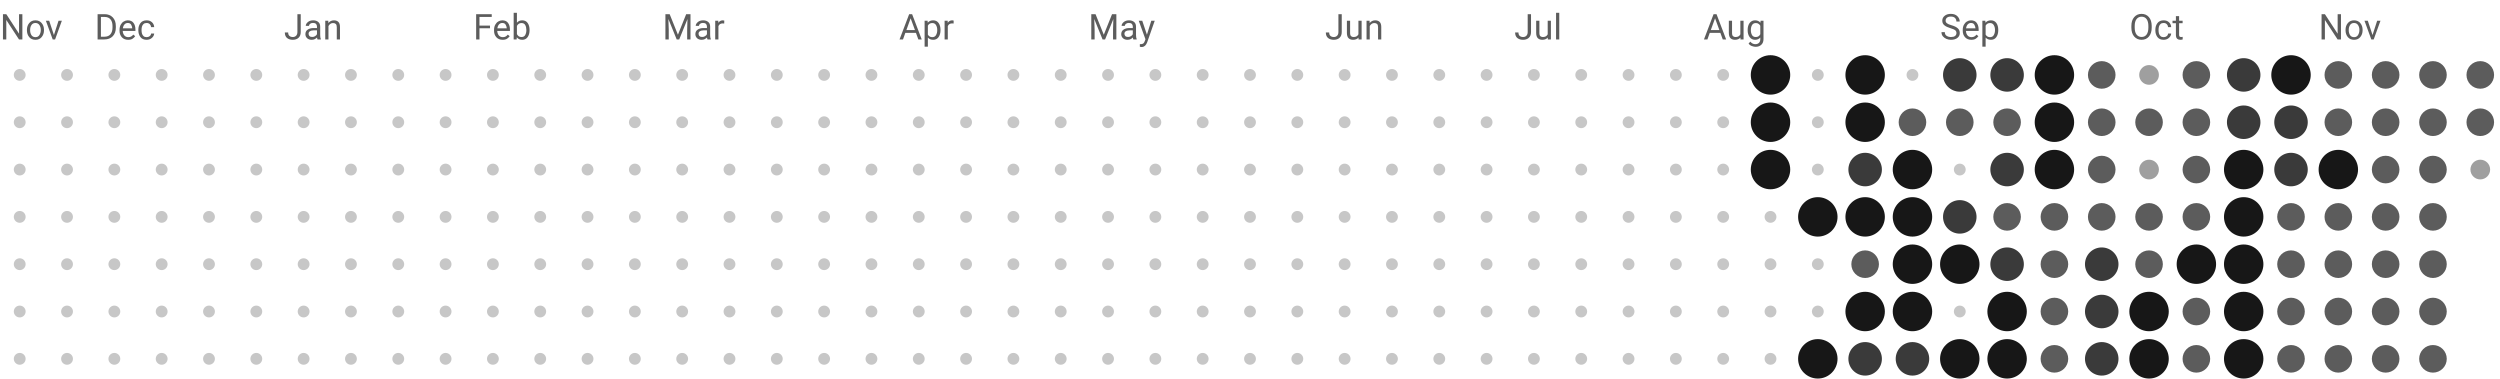
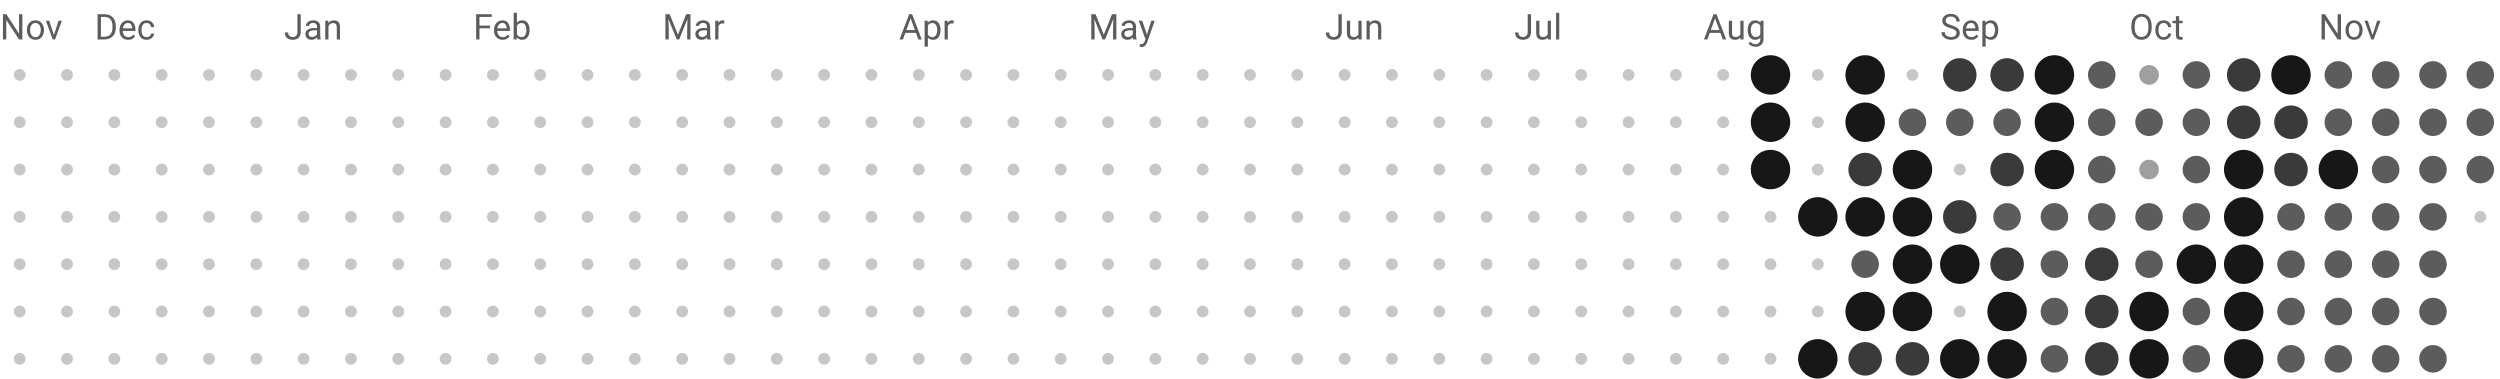
<svg xmlns="http://www.w3.org/2000/svg" width="634" height="96" viewBox="0 0 634 96" role="img">
  <text x="0" y="10" font-family="-apple-system,BlinkMacSystemFont,'Segoe UI',Roboto,Helvetica,Arial,sans-serif" font-size="9" fill="#5c5c5c">Nov</text>
  <text x="24" y="10" font-family="-apple-system,BlinkMacSystemFont,'Segoe UI',Roboto,Helvetica,Arial,sans-serif" font-size="9" fill="#5c5c5c">Dec</text>
  <text x="72" y="10" font-family="-apple-system,BlinkMacSystemFont,'Segoe UI',Roboto,Helvetica,Arial,sans-serif" font-size="9" fill="#5c5c5c">Jan</text>
  <text x="120" y="10" font-family="-apple-system,BlinkMacSystemFont,'Segoe UI',Roboto,Helvetica,Arial,sans-serif" font-size="9" fill="#5c5c5c">Feb</text>
  <text x="168" y="10" font-family="-apple-system,BlinkMacSystemFont,'Segoe UI',Roboto,Helvetica,Arial,sans-serif" font-size="9" fill="#5c5c5c">Mar</text>
  <text x="228" y="10" font-family="-apple-system,BlinkMacSystemFont,'Segoe UI',Roboto,Helvetica,Arial,sans-serif" font-size="9" fill="#5c5c5c">Apr</text>
  <text x="276" y="10" font-family="-apple-system,BlinkMacSystemFont,'Segoe UI',Roboto,Helvetica,Arial,sans-serif" font-size="9" fill="#5c5c5c">May</text>
  <text x="336" y="10" font-family="-apple-system,BlinkMacSystemFont,'Segoe UI',Roboto,Helvetica,Arial,sans-serif" font-size="9" fill="#5c5c5c">Jun</text>
  <text x="384" y="10" font-family="-apple-system,BlinkMacSystemFont,'Segoe UI',Roboto,Helvetica,Arial,sans-serif" font-size="9" fill="#5c5c5c">Jul</text>
  <text x="432" y="10" font-family="-apple-system,BlinkMacSystemFont,'Segoe UI',Roboto,Helvetica,Arial,sans-serif" font-size="9" fill="#5c5c5c">Aug</text>
  <text x="492" y="10" font-family="-apple-system,BlinkMacSystemFont,'Segoe UI',Roboto,Helvetica,Arial,sans-serif" font-size="9" fill="#5c5c5c">Sep</text>
  <text x="540" y="10" font-family="-apple-system,BlinkMacSystemFont,'Segoe UI',Roboto,Helvetica,Arial,sans-serif" font-size="9" fill="#5c5c5c">Oct</text>
  <text x="588" y="10" font-family="-apple-system,BlinkMacSystemFont,'Segoe UI',Roboto,Helvetica,Arial,sans-serif" font-size="9" fill="#5c5c5c">Nov</text>
  <circle cx="5" cy="19" r="1.5" fill="#c7c7c7" />
  <circle cx="5" cy="31" r="1.5" fill="#c7c7c7" />
  <circle cx="5" cy="43" r="1.5" fill="#c7c7c7" />
  <circle cx="5" cy="55" r="1.5" fill="#c7c7c7" />
  <circle cx="5" cy="67" r="1.5" fill="#c7c7c7" />
  <circle cx="5" cy="79" r="1.5" fill="#c7c7c7" />
  <circle cx="5" cy="91" r="1.5" fill="#c7c7c7" />
  <circle cx="17" cy="19" r="1.5" fill="#c7c7c7" />
  <circle cx="17" cy="31" r="1.5" fill="#c7c7c7" />
  <circle cx="17" cy="43" r="1.5" fill="#c7c7c7" />
  <circle cx="17" cy="55" r="1.5" fill="#c7c7c7" />
  <circle cx="17" cy="67" r="1.5" fill="#c7c7c7" />
  <circle cx="17" cy="79" r="1.5" fill="#c7c7c7" />
  <circle cx="17" cy="91" r="1.5" fill="#c7c7c7" />
  <circle cx="29" cy="19" r="1.5" fill="#c7c7c7" />
  <circle cx="29" cy="31" r="1.5" fill="#c7c7c7" />
  <circle cx="29" cy="43" r="1.5" fill="#c7c7c7" />
  <circle cx="29" cy="55" r="1.5" fill="#c7c7c7" />
  <circle cx="29" cy="67" r="1.5" fill="#c7c7c7" />
  <circle cx="29" cy="79" r="1.5" fill="#c7c7c7" />
  <circle cx="29" cy="91" r="1.5" fill="#c7c7c7" />
  <circle cx="41" cy="19" r="1.5" fill="#c7c7c7" />
  <circle cx="41" cy="31" r="1.5" fill="#c7c7c7" />
  <circle cx="41" cy="43" r="1.5" fill="#c7c7c7" />
  <circle cx="41" cy="55" r="1.5" fill="#c7c7c7" />
  <circle cx="41" cy="67" r="1.5" fill="#c7c7c7" />
  <circle cx="41" cy="79" r="1.5" fill="#c7c7c7" />
  <circle cx="41" cy="91" r="1.5" fill="#c7c7c7" />
  <circle cx="53" cy="19" r="1.5" fill="#c7c7c7" />
  <circle cx="53" cy="31" r="1.5" fill="#c7c7c7" />
  <circle cx="53" cy="43" r="1.5" fill="#c7c7c7" />
  <circle cx="53" cy="55" r="1.5" fill="#c7c7c7" />
  <circle cx="53" cy="67" r="1.5" fill="#c7c7c7" />
  <circle cx="53" cy="79" r="1.5" fill="#c7c7c7" />
  <circle cx="53" cy="91" r="1.5" fill="#c7c7c7" />
  <circle cx="65" cy="19" r="1.5" fill="#c7c7c7" />
  <circle cx="65" cy="31" r="1.5" fill="#c7c7c7" />
  <circle cx="65" cy="43" r="1.5" fill="#c7c7c7" />
  <circle cx="65" cy="55" r="1.5" fill="#c7c7c7" />
  <circle cx="65" cy="67" r="1.5" fill="#c7c7c7" />
  <circle cx="65" cy="79" r="1.5" fill="#c7c7c7" />
  <circle cx="65" cy="91" r="1.5" fill="#c7c7c7" />
  <circle cx="77" cy="19" r="1.5" fill="#c7c7c7" />
  <circle cx="77" cy="31" r="1.5" fill="#c7c7c7" />
  <circle cx="77" cy="43" r="1.5" fill="#c7c7c7" />
  <circle cx="77" cy="55" r="1.5" fill="#c7c7c7" />
  <circle cx="77" cy="67" r="1.5" fill="#c7c7c7" />
  <circle cx="77" cy="79" r="1.5" fill="#c7c7c7" />
  <circle cx="77" cy="91" r="1.5" fill="#c7c7c7" />
  <circle cx="89" cy="19" r="1.5" fill="#c7c7c7" />
  <circle cx="89" cy="31" r="1.5" fill="#c7c7c7" />
  <circle cx="89" cy="43" r="1.5" fill="#c7c7c7" />
  <circle cx="89" cy="55" r="1.5" fill="#c7c7c7" />
  <circle cx="89" cy="67" r="1.5" fill="#c7c7c7" />
  <circle cx="89" cy="79" r="1.5" fill="#c7c7c7" />
  <circle cx="89" cy="91" r="1.5" fill="#c7c7c7" />
  <circle cx="101" cy="19" r="1.5" fill="#c7c7c7" />
  <circle cx="101" cy="31" r="1.5" fill="#c7c7c7" />
  <circle cx="101" cy="43" r="1.5" fill="#c7c7c7" />
  <circle cx="101" cy="55" r="1.5" fill="#c7c7c7" />
  <circle cx="101" cy="67" r="1.5" fill="#c7c7c7" />
  <circle cx="101" cy="79" r="1.5" fill="#c7c7c7" />
  <circle cx="101" cy="91" r="1.5" fill="#c7c7c7" />
  <circle cx="113" cy="19" r="1.5" fill="#c7c7c7" />
  <circle cx="113" cy="31" r="1.5" fill="#c7c7c7" />
  <circle cx="113" cy="43" r="1.5" fill="#c7c7c7" />
  <circle cx="113" cy="55" r="1.5" fill="#c7c7c7" />
  <circle cx="113" cy="67" r="1.5" fill="#c7c7c7" />
  <circle cx="113" cy="79" r="1.5" fill="#c7c7c7" />
  <circle cx="113" cy="91" r="1.5" fill="#c7c7c7" />
  <circle cx="125" cy="19" r="1.5" fill="#c7c7c7" />
  <circle cx="125" cy="31" r="1.5" fill="#c7c7c7" />
  <circle cx="125" cy="43" r="1.5" fill="#c7c7c7" />
  <circle cx="125" cy="55" r="1.5" fill="#c7c7c7" />
  <circle cx="125" cy="67" r="1.5" fill="#c7c7c7" />
  <circle cx="125" cy="79" r="1.5" fill="#c7c7c7" />
  <circle cx="125" cy="91" r="1.5" fill="#c7c7c7" />
  <circle cx="137" cy="19" r="1.5" fill="#c7c7c7" />
  <circle cx="137" cy="31" r="1.5" fill="#c7c7c7" />
  <circle cx="137" cy="43" r="1.5" fill="#c7c7c7" />
  <circle cx="137" cy="55" r="1.5" fill="#c7c7c7" />
  <circle cx="137" cy="67" r="1.5" fill="#c7c7c7" />
  <circle cx="137" cy="79" r="1.5" fill="#c7c7c7" />
  <circle cx="137" cy="91" r="1.5" fill="#c7c7c7" />
  <circle cx="149" cy="19" r="1.5" fill="#c7c7c7" />
  <circle cx="149" cy="31" r="1.5" fill="#c7c7c7" />
  <circle cx="149" cy="43" r="1.5" fill="#c7c7c7" />
  <circle cx="149" cy="55" r="1.5" fill="#c7c7c7" />
  <circle cx="149" cy="67" r="1.5" fill="#c7c7c7" />
  <circle cx="149" cy="79" r="1.5" fill="#c7c7c7" />
  <circle cx="149" cy="91" r="1.5" fill="#c7c7c7" />
  <circle cx="161" cy="19" r="1.5" fill="#c7c7c7" />
  <circle cx="161" cy="31" r="1.5" fill="#c7c7c7" />
  <circle cx="161" cy="43" r="1.5" fill="#c7c7c7" />
  <circle cx="161" cy="55" r="1.5" fill="#c7c7c7" />
  <circle cx="161" cy="67" r="1.5" fill="#c7c7c7" />
  <circle cx="161" cy="79" r="1.5" fill="#c7c7c7" />
  <circle cx="161" cy="91" r="1.5" fill="#c7c7c7" />
  <circle cx="173" cy="19" r="1.5" fill="#c7c7c7" />
  <circle cx="173" cy="31" r="1.5" fill="#c7c7c7" />
  <circle cx="173" cy="43" r="1.5" fill="#c7c7c7" />
  <circle cx="173" cy="55" r="1.5" fill="#c7c7c7" />
  <circle cx="173" cy="67" r="1.5" fill="#c7c7c7" />
  <circle cx="173" cy="79" r="1.5" fill="#c7c7c7" />
  <circle cx="173" cy="91" r="1.5" fill="#c7c7c7" />
  <circle cx="185" cy="19" r="1.5" fill="#c7c7c7" />
  <circle cx="185" cy="31" r="1.5" fill="#c7c7c7" />
  <circle cx="185" cy="43" r="1.5" fill="#c7c7c7" />
  <circle cx="185" cy="55" r="1.5" fill="#c7c7c7" />
  <circle cx="185" cy="67" r="1.5" fill="#c7c7c7" />
  <circle cx="185" cy="79" r="1.5" fill="#c7c7c7" />
  <circle cx="185" cy="91" r="1.5" fill="#c7c7c7" />
  <circle cx="197" cy="19" r="1.5" fill="#c7c7c7" />
  <circle cx="197" cy="31" r="1.5" fill="#c7c7c7" />
  <circle cx="197" cy="43" r="1.5" fill="#c7c7c7" />
  <circle cx="197" cy="55" r="1.5" fill="#c7c7c7" />
  <circle cx="197" cy="67" r="1.5" fill="#c7c7c7" />
  <circle cx="197" cy="79" r="1.5" fill="#c7c7c7" />
  <circle cx="197" cy="91" r="1.5" fill="#c7c7c7" />
  <circle cx="209" cy="19" r="1.5" fill="#c7c7c7" />
  <circle cx="209" cy="31" r="1.5" fill="#c7c7c7" />
  <circle cx="209" cy="43" r="1.5" fill="#c7c7c7" />
  <circle cx="209" cy="55" r="1.5" fill="#c7c7c7" />
  <circle cx="209" cy="67" r="1.5" fill="#c7c7c7" />
  <circle cx="209" cy="79" r="1.5" fill="#c7c7c7" />
  <circle cx="209" cy="91" r="1.5" fill="#c7c7c7" />
  <circle cx="221" cy="19" r="1.5" fill="#c7c7c7" />
  <circle cx="221" cy="31" r="1.5" fill="#c7c7c7" />
  <circle cx="221" cy="43" r="1.5" fill="#c7c7c7" />
  <circle cx="221" cy="55" r="1.5" fill="#c7c7c7" />
  <circle cx="221" cy="67" r="1.5" fill="#c7c7c7" />
  <circle cx="221" cy="79" r="1.5" fill="#c7c7c7" />
  <circle cx="221" cy="91" r="1.5" fill="#c7c7c7" />
  <circle cx="233" cy="19" r="1.5" fill="#c7c7c7" />
  <circle cx="233" cy="31" r="1.5" fill="#c7c7c7" />
  <circle cx="233" cy="43" r="1.5" fill="#c7c7c7" />
  <circle cx="233" cy="55" r="1.5" fill="#c7c7c7" />
  <circle cx="233" cy="67" r="1.5" fill="#c7c7c7" />
  <circle cx="233" cy="79" r="1.5" fill="#c7c7c7" />
  <circle cx="233" cy="91" r="1.5" fill="#c7c7c7" />
  <circle cx="245" cy="19" r="1.5" fill="#c7c7c7" />
  <circle cx="245" cy="31" r="1.5" fill="#c7c7c7" />
  <circle cx="245" cy="43" r="1.5" fill="#c7c7c7" />
  <circle cx="245" cy="55" r="1.5" fill="#c7c7c7" />
  <circle cx="245" cy="67" r="1.5" fill="#c7c7c7" />
  <circle cx="245" cy="79" r="1.5" fill="#c7c7c7" />
  <circle cx="245" cy="91" r="1.5" fill="#c7c7c7" />
  <circle cx="257" cy="19" r="1.5" fill="#c7c7c7" />
  <circle cx="257" cy="31" r="1.5" fill="#c7c7c7" />
  <circle cx="257" cy="43" r="1.5" fill="#c7c7c7" />
  <circle cx="257" cy="55" r="1.5" fill="#c7c7c7" />
  <circle cx="257" cy="67" r="1.5" fill="#c7c7c7" />
  <circle cx="257" cy="79" r="1.5" fill="#c7c7c7" />
  <circle cx="257" cy="91" r="1.5" fill="#c7c7c7" />
  <circle cx="269" cy="19" r="1.5" fill="#c7c7c7" />
  <circle cx="269" cy="31" r="1.5" fill="#c7c7c7" />
  <circle cx="269" cy="43" r="1.5" fill="#c7c7c7" />
  <circle cx="269" cy="55" r="1.5" fill="#c7c7c7" />
  <circle cx="269" cy="67" r="1.5" fill="#c7c7c7" />
  <circle cx="269" cy="79" r="1.5" fill="#c7c7c7" />
  <circle cx="269" cy="91" r="1.5" fill="#c7c7c7" />
  <circle cx="281" cy="19" r="1.5" fill="#c7c7c7" />
  <circle cx="281" cy="31" r="1.5" fill="#c7c7c7" />
  <circle cx="281" cy="43" r="1.5" fill="#c7c7c7" />
  <circle cx="281" cy="55" r="1.5" fill="#c7c7c7" />
  <circle cx="281" cy="67" r="1.5" fill="#c7c7c7" />
  <circle cx="281" cy="79" r="1.5" fill="#c7c7c7" />
  <circle cx="281" cy="91" r="1.5" fill="#c7c7c7" />
  <circle cx="293" cy="19" r="1.5" fill="#c7c7c7" />
  <circle cx="293" cy="31" r="1.5" fill="#c7c7c7" />
  <circle cx="293" cy="43" r="1.5" fill="#c7c7c7" />
  <circle cx="293" cy="55" r="1.5" fill="#c7c7c7" />
  <circle cx="293" cy="67" r="1.5" fill="#c7c7c7" />
  <circle cx="293" cy="79" r="1.5" fill="#c7c7c7" />
  <circle cx="293" cy="91" r="1.5" fill="#c7c7c7" />
  <circle cx="305" cy="19" r="1.5" fill="#c7c7c7" />
  <circle cx="305" cy="31" r="1.5" fill="#c7c7c7" />
  <circle cx="305" cy="43" r="1.5" fill="#c7c7c7" />
  <circle cx="305" cy="55" r="1.5" fill="#c7c7c7" />
  <circle cx="305" cy="67" r="1.5" fill="#c7c7c7" />
  <circle cx="305" cy="79" r="1.5" fill="#c7c7c7" />
  <circle cx="305" cy="91" r="1.5" fill="#c7c7c7" />
  <circle cx="317" cy="19" r="1.5" fill="#c7c7c7" />
  <circle cx="317" cy="31" r="1.5" fill="#c7c7c7" />
  <circle cx="317" cy="43" r="1.5" fill="#c7c7c7" />
  <circle cx="317" cy="55" r="1.5" fill="#c7c7c7" />
  <circle cx="317" cy="67" r="1.5" fill="#c7c7c7" />
  <circle cx="317" cy="79" r="1.5" fill="#c7c7c7" />
  <circle cx="317" cy="91" r="1.5" fill="#c7c7c7" />
  <circle cx="329" cy="19" r="1.5" fill="#c7c7c7" />
  <circle cx="329" cy="31" r="1.5" fill="#c7c7c7" />
  <circle cx="329" cy="43" r="1.5" fill="#c7c7c7" />
  <circle cx="329" cy="55" r="1.5" fill="#c7c7c7" />
  <circle cx="329" cy="67" r="1.5" fill="#c7c7c7" />
  <circle cx="329" cy="79" r="1.5" fill="#c7c7c7" />
  <circle cx="329" cy="91" r="1.5" fill="#c7c7c7" />
  <circle cx="341" cy="19" r="1.5" fill="#c7c7c7" />
  <circle cx="341" cy="31" r="1.5" fill="#c7c7c7" />
  <circle cx="341" cy="43" r="1.5" fill="#c7c7c7" />
  <circle cx="341" cy="55" r="1.5" fill="#c7c7c7" />
  <circle cx="341" cy="67" r="1.5" fill="#c7c7c7" />
  <circle cx="341" cy="79" r="1.5" fill="#c7c7c7" />
  <circle cx="341" cy="91" r="1.5" fill="#c7c7c7" />
  <circle cx="353" cy="19" r="1.5" fill="#c7c7c7" />
  <circle cx="353" cy="31" r="1.5" fill="#c7c7c7" />
  <circle cx="353" cy="43" r="1.5" fill="#c7c7c7" />
  <circle cx="353" cy="55" r="1.5" fill="#c7c7c7" />
  <circle cx="353" cy="67" r="1.5" fill="#c7c7c7" />
  <circle cx="353" cy="79" r="1.5" fill="#c7c7c7" />
  <circle cx="353" cy="91" r="1.5" fill="#c7c7c7" />
  <circle cx="365" cy="19" r="1.5" fill="#c7c7c7" />
  <circle cx="365" cy="31" r="1.5" fill="#c7c7c7" />
  <circle cx="365" cy="43" r="1.5" fill="#c7c7c7" />
  <circle cx="365" cy="55" r="1.5" fill="#c7c7c7" />
  <circle cx="365" cy="67" r="1.5" fill="#c7c7c7" />
  <circle cx="365" cy="79" r="1.5" fill="#c7c7c7" />
  <circle cx="365" cy="91" r="1.5" fill="#c7c7c7" />
  <circle cx="377" cy="19" r="1.5" fill="#c7c7c7" />
  <circle cx="377" cy="31" r="1.5" fill="#c7c7c7" />
  <circle cx="377" cy="43" r="1.5" fill="#c7c7c7" />
  <circle cx="377" cy="55" r="1.5" fill="#c7c7c7" />
  <circle cx="377" cy="67" r="1.5" fill="#c7c7c7" />
  <circle cx="377" cy="79" r="1.5" fill="#c7c7c7" />
  <circle cx="377" cy="91" r="1.5" fill="#c7c7c7" />
  <circle cx="389" cy="19" r="1.5" fill="#c7c7c7" />
  <circle cx="389" cy="31" r="1.5" fill="#c7c7c7" />
  <circle cx="389" cy="43" r="1.5" fill="#c7c7c7" />
  <circle cx="389" cy="55" r="1.5" fill="#c7c7c7" />
  <circle cx="389" cy="67" r="1.5" fill="#c7c7c7" />
  <circle cx="389" cy="79" r="1.5" fill="#c7c7c7" />
  <circle cx="389" cy="91" r="1.5" fill="#c7c7c7" />
  <circle cx="401" cy="19" r="1.5" fill="#c7c7c7" />
  <circle cx="401" cy="31" r="1.5" fill="#c7c7c7" />
  <circle cx="401" cy="43" r="1.5" fill="#c7c7c7" />
  <circle cx="401" cy="55" r="1.5" fill="#c7c7c7" />
  <circle cx="401" cy="67" r="1.5" fill="#c7c7c7" />
  <circle cx="401" cy="79" r="1.5" fill="#c7c7c7" />
  <circle cx="401" cy="91" r="1.5" fill="#c7c7c7" />
  <circle cx="413" cy="19" r="1.5" fill="#c7c7c7" />
  <circle cx="413" cy="31" r="1.5" fill="#c7c7c7" />
  <circle cx="413" cy="43" r="1.5" fill="#c7c7c7" />
  <circle cx="413" cy="55" r="1.5" fill="#c7c7c7" />
  <circle cx="413" cy="67" r="1.5" fill="#c7c7c7" />
  <circle cx="413" cy="79" r="1.5" fill="#c7c7c7" />
  <circle cx="413" cy="91" r="1.5" fill="#c7c7c7" />
  <circle cx="425" cy="19" r="1.5" fill="#c7c7c7" />
  <circle cx="425" cy="31" r="1.5" fill="#c7c7c7" />
  <circle cx="425" cy="43" r="1.5" fill="#c7c7c7" />
  <circle cx="425" cy="55" r="1.5" fill="#c7c7c7" />
  <circle cx="425" cy="67" r="1.5" fill="#c7c7c7" />
  <circle cx="425" cy="79" r="1.5" fill="#c7c7c7" />
  <circle cx="425" cy="91" r="1.5" fill="#c7c7c7" />
  <circle cx="437" cy="19" r="1.5" fill="#c7c7c7" />
  <circle cx="437" cy="31" r="1.5" fill="#c7c7c7" />
  <circle cx="437" cy="43" r="1.5" fill="#c7c7c7" />
  <circle cx="437" cy="55" r="1.5" fill="#c7c7c7" />
  <circle cx="437" cy="67" r="1.5" fill="#c7c7c7" />
  <circle cx="437" cy="79" r="1.5" fill="#c7c7c7" />
  <circle cx="437" cy="91" r="1.5" fill="#c7c7c7" />
  <circle cx="449" cy="19" r="5" fill="#171717" />
  <circle cx="449" cy="31" r="5" fill="#171717" />
  <circle cx="449" cy="43" r="5" fill="#171717" />
  <circle cx="449" cy="55" r="1.5" fill="#c7c7c7" />
  <circle cx="449" cy="67" r="1.5" fill="#c7c7c7" />
  <circle cx="449" cy="79" r="1.5" fill="#c7c7c7" />
  <circle cx="449" cy="91" r="1.5" fill="#c7c7c7" />
  <circle cx="461" cy="19" r="1.5" fill="#c7c7c7" />
  <circle cx="461" cy="31" r="1.5" fill="#c7c7c7" />
  <circle cx="461" cy="43" r="1.5" fill="#c7c7c7" />
  <circle cx="461" cy="55" r="5" fill="#171717" />
  <circle cx="461" cy="67" r="1.5" fill="#c7c7c7" />
  <circle cx="461" cy="79" r="1.5" fill="#c7c7c7" />
  <circle cx="461" cy="91" r="5" fill="#171717" />
  <circle cx="473" cy="19" r="5" fill="#171717" />
  <circle cx="473" cy="31" r="5" fill="#171717" />
  <circle cx="473" cy="43" r="4.25" fill="#3a3a3a" />
  <circle cx="473" cy="55" r="5" fill="#171717" />
  <circle cx="473" cy="67" r="3.5" fill="#5c5c5c" />
  <circle cx="473" cy="79" r="5" fill="#171717" />
  <circle cx="473" cy="91" r="4.25" fill="#3a3a3a" />
  <circle cx="485" cy="19" r="1.5" fill="#c7c7c7" />
  <circle cx="485" cy="31" r="3.5" fill="#5c5c5c" />
  <circle cx="485" cy="43" r="5" fill="#171717" />
  <circle cx="485" cy="55" r="5" fill="#171717" />
  <circle cx="485" cy="67" r="5" fill="#171717" />
  <circle cx="485" cy="79" r="5" fill="#171717" />
  <circle cx="485" cy="91" r="4.25" fill="#3a3a3a" />
  <circle cx="497" cy="19" r="4.25" fill="#3a3a3a" />
  <circle cx="497" cy="31" r="3.5" fill="#5c5c5c" />
  <circle cx="497" cy="43" r="1.5" fill="#c7c7c7" />
  <circle cx="497" cy="55" r="4.25" fill="#3a3a3a" />
  <circle cx="497" cy="67" r="5" fill="#171717" />
  <circle cx="497" cy="79" r="1.5" fill="#c7c7c7" />
  <circle cx="497" cy="91" r="5" fill="#171717" />
  <circle cx="509" cy="19" r="4.25" fill="#3a3a3a" />
  <circle cx="509" cy="31" r="3.5" fill="#5c5c5c" />
  <circle cx="509" cy="43" r="4.25" fill="#3a3a3a" />
  <circle cx="509" cy="55" r="3.5" fill="#5c5c5c" />
  <circle cx="509" cy="67" r="4.25" fill="#3a3a3a" />
  <circle cx="509" cy="79" r="5" fill="#171717" />
  <circle cx="509" cy="91" r="5" fill="#171717" />
  <circle cx="521" cy="19" r="5" fill="#171717" />
  <circle cx="521" cy="31" r="5" fill="#171717" />
  <circle cx="521" cy="43" r="5" fill="#171717" />
  <circle cx="521" cy="55" r="3.5" fill="#5c5c5c" />
  <circle cx="521" cy="67" r="3.5" fill="#5c5c5c" />
  <circle cx="521" cy="79" r="3.5" fill="#5c5c5c" />
  <circle cx="521" cy="91" r="3.5" fill="#5c5c5c" />
  <circle cx="533" cy="19" r="3.5" fill="#5c5c5c" />
  <circle cx="533" cy="31" r="3.5" fill="#5c5c5c" />
  <circle cx="533" cy="43" r="3.5" fill="#5c5c5c" />
  <circle cx="533" cy="55" r="3.5" fill="#5c5c5c" />
  <circle cx="533" cy="67" r="4.25" fill="#3a3a3a" />
  <circle cx="533" cy="79" r="4.25" fill="#3a3a3a" />
  <circle cx="533" cy="91" r="4.25" fill="#3a3a3a" />
  <circle cx="545" cy="19" r="2.5" fill="#9f9f9f" />
  <circle cx="545" cy="31" r="3.5" fill="#5c5c5c" />
  <circle cx="545" cy="43" r="2.5" fill="#9f9f9f" />
  <circle cx="545" cy="55" r="3.5" fill="#5c5c5c" />
  <circle cx="545" cy="67" r="3.5" fill="#5c5c5c" />
  <circle cx="545" cy="79" r="5" fill="#171717" />
  <circle cx="545" cy="91" r="5" fill="#171717" />
  <circle cx="557" cy="19" r="3.5" fill="#5c5c5c" />
  <circle cx="557" cy="31" r="3.5" fill="#5c5c5c" />
  <circle cx="557" cy="43" r="3.5" fill="#5c5c5c" />
  <circle cx="557" cy="55" r="3.5" fill="#5c5c5c" />
  <circle cx="557" cy="67" r="5" fill="#171717" />
  <circle cx="557" cy="79" r="3.5" fill="#5c5c5c" />
  <circle cx="557" cy="91" r="3.5" fill="#5c5c5c" />
  <circle cx="569" cy="19" r="4.25" fill="#3a3a3a" />
  <circle cx="569" cy="31" r="4.25" fill="#3a3a3a" />
  <circle cx="569" cy="43" r="5" fill="#171717" />
  <circle cx="569" cy="55" r="5" fill="#171717" />
  <circle cx="569" cy="67" r="5" fill="#171717" />
  <circle cx="569" cy="79" r="5" fill="#171717" />
  <circle cx="569" cy="91" r="5" fill="#171717" />
  <circle cx="581" cy="19" r="5" fill="#171717" />
  <circle cx="581" cy="31" r="4.25" fill="#3a3a3a" />
  <circle cx="581" cy="43" r="4.25" fill="#3a3a3a" />
  <circle cx="581" cy="55" r="3.5" fill="#5c5c5c" />
  <circle cx="581" cy="67" r="3.5" fill="#5c5c5c" />
  <circle cx="581" cy="79" r="3.5" fill="#5c5c5c" />
  <circle cx="581" cy="91" r="3.5" fill="#5c5c5c" />
  <circle cx="593" cy="19" r="3.5" fill="#5c5c5c" />
  <circle cx="593" cy="31" r="3.5" fill="#5c5c5c" />
  <circle cx="593" cy="43" r="5" fill="#171717" />
  <circle cx="593" cy="55" r="3.5" fill="#5c5c5c" />
  <circle cx="593" cy="67" r="3.5" fill="#5c5c5c" />
  <circle cx="593" cy="79" r="3.5" fill="#5c5c5c" />
  <circle cx="593" cy="91" r="3.5" fill="#5c5c5c" />
  <circle cx="605" cy="19" r="3.5" fill="#5c5c5c" />
  <circle cx="605" cy="31" r="3.5" fill="#5c5c5c" />
  <circle cx="605" cy="43" r="3.5" fill="#5c5c5c" />
  <circle cx="605" cy="55" r="3.5" fill="#5c5c5c" />
  <circle cx="605" cy="67" r="3.5" fill="#5c5c5c" />
  <circle cx="605" cy="79" r="3.5" fill="#5c5c5c" />
  <circle cx="605" cy="91" r="3.5" fill="#5c5c5c" />
  <circle cx="617" cy="19" r="3.5" fill="#5c5c5c" />
  <circle cx="617" cy="31" r="3.5" fill="#5c5c5c" />
  <circle cx="617" cy="43" r="3.5" fill="#5c5c5c" />
  <circle cx="617" cy="55" r="3.5" fill="#5c5c5c" />
  <circle cx="617" cy="67" r="3.5" fill="#5c5c5c" />
  <circle cx="617" cy="79" r="3.5" fill="#5c5c5c" />
  <circle cx="617" cy="91" r="3.5" fill="#5c5c5c" />
  <circle cx="629" cy="19" r="3.5" fill="#5c5c5c" />
  <circle cx="629" cy="31" r="3.5" fill="#5c5c5c" />
-   <circle cx="629" cy="43" r="2.5" fill="#9f9f9f" />
+   <circle cx="629" cy="43" r="3.5" fill="#5c5c5c" />
+   <circle cx="629" cy="55" r="1.5" fill="#c7c7c7" />
</svg>
